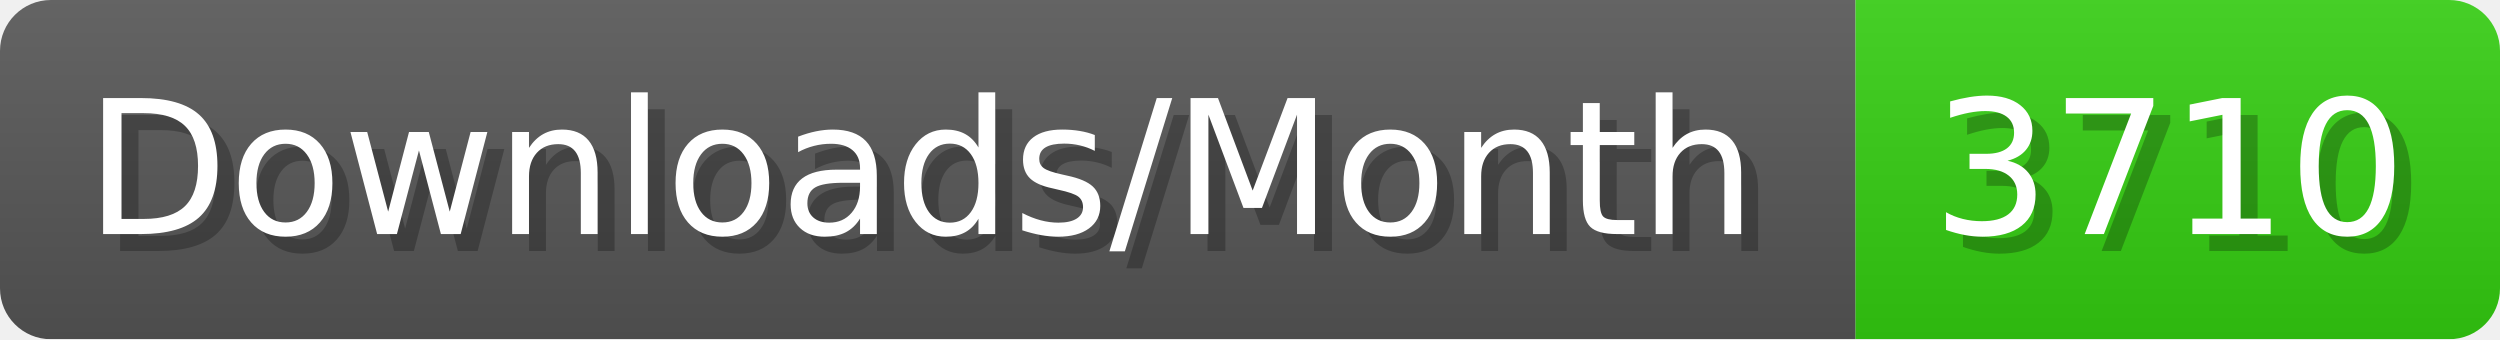
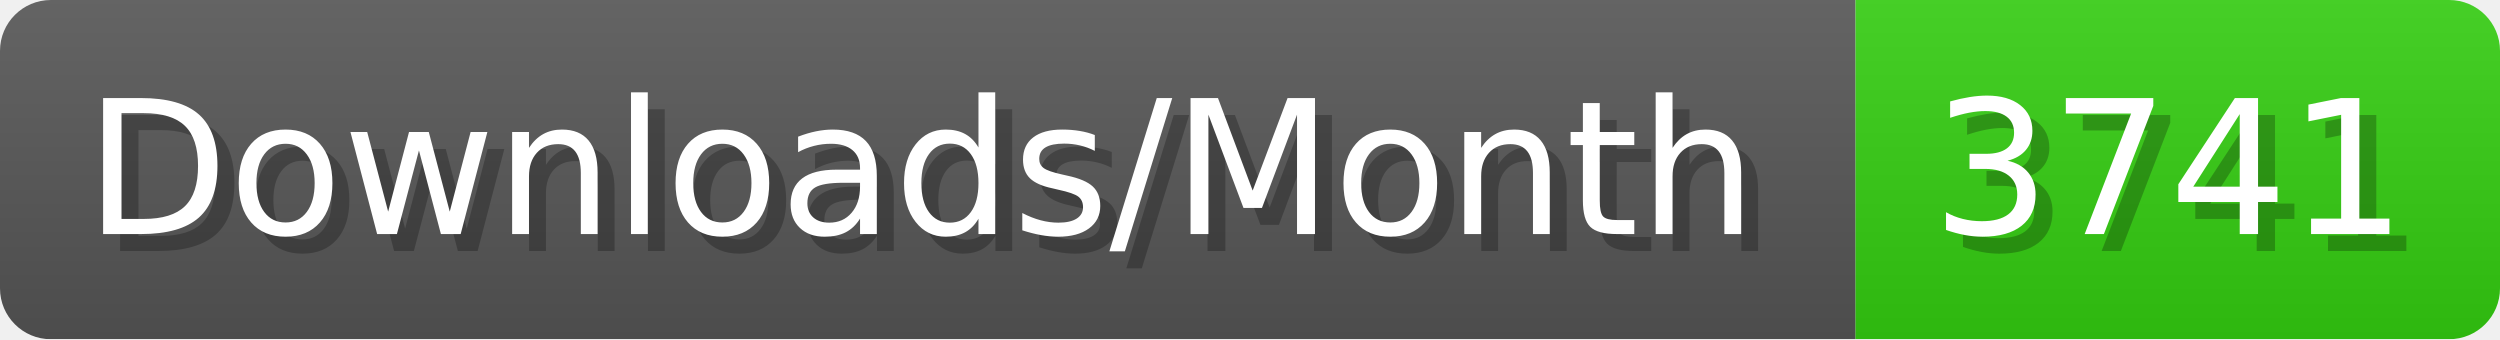
- <svg xmlns="http://www.w3.org/2000/svg" width="147.4" height="20" viewBox="0 0 1474 200" role="img" aria-label="Downloads/Month: 3710">
+ <svg xmlns="http://www.w3.org/2000/svg" width="147.4" height="20" viewBox="0 0 1474 200" role="img" aria-label="Downloads/Month: 3741">
  <linearGradient id="YlXUI" x2="0" y2="100%">
    <stop offset="0" stop-opacity=".1" stop-color="#EEE" />
    <stop offset="1" stop-opacity=".1" />
  </linearGradient>
  <mask id="JHhop">
    <rect width="1474" height="200" rx="30" fill="#FFF" />
  </mask>
  <g mask="url(#JHhop)">
    <rect width="1094" height="200" fill="#555" />
    <rect width="380" height="200" fill="#3C1" x="1094" />
    <rect width="1474" height="200" fill="url(#YlXUI)" />
  </g>
  <g aria-hidden="true" fill="#fff" text-anchor="start" font-family="Verdana,DejaVu Sans,sans-serif" font-size="110">
    <text x="60" y="148" textLength="994" fill="#000" opacity="0.25">Downloads/Month</text>
    <text x="50" y="138" textLength="994">Downloads/Month</text>
-     <text x="1149" y="148" textLength="280" fill="#000" opacity="0.25">3710</text>
-     <text x="1139" y="138" textLength="280">3710</text>
+     <text x="1149" y="148" textLength="280" fill="#000" opacity="0.25">3741</text>
+     <text x="1139" y="138" textLength="280">3741</text>
  </g>
</svg>
